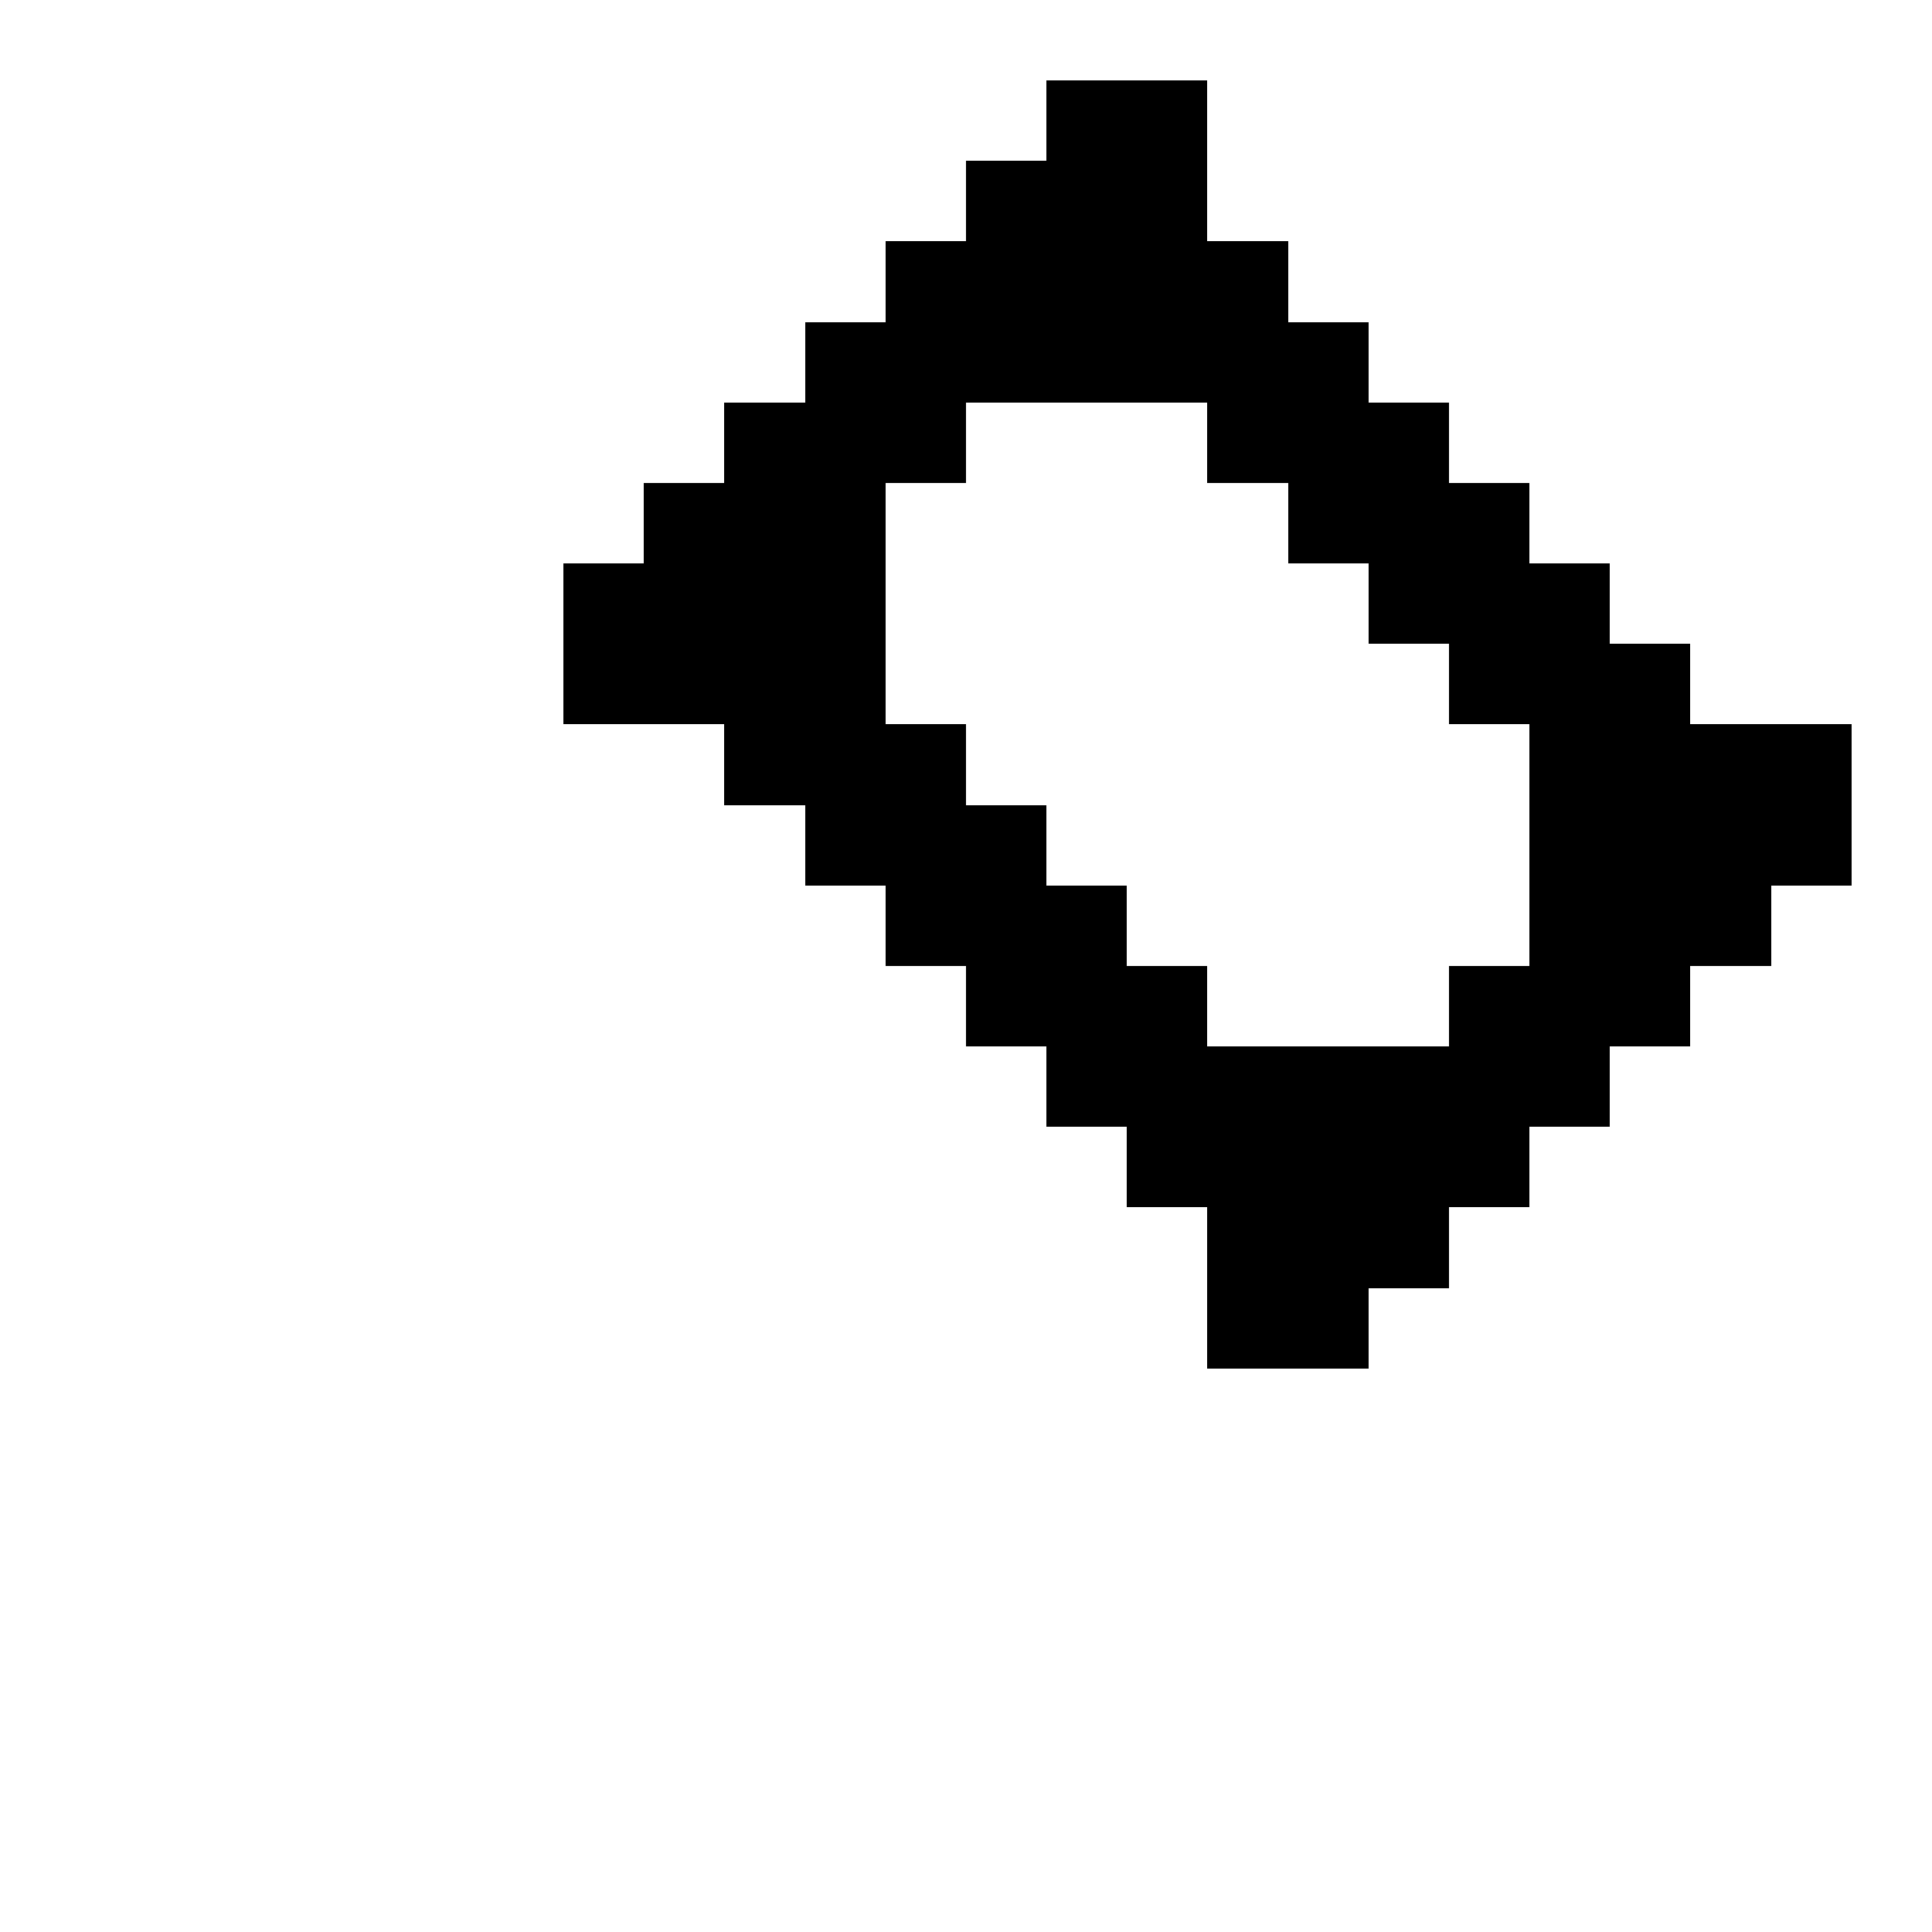
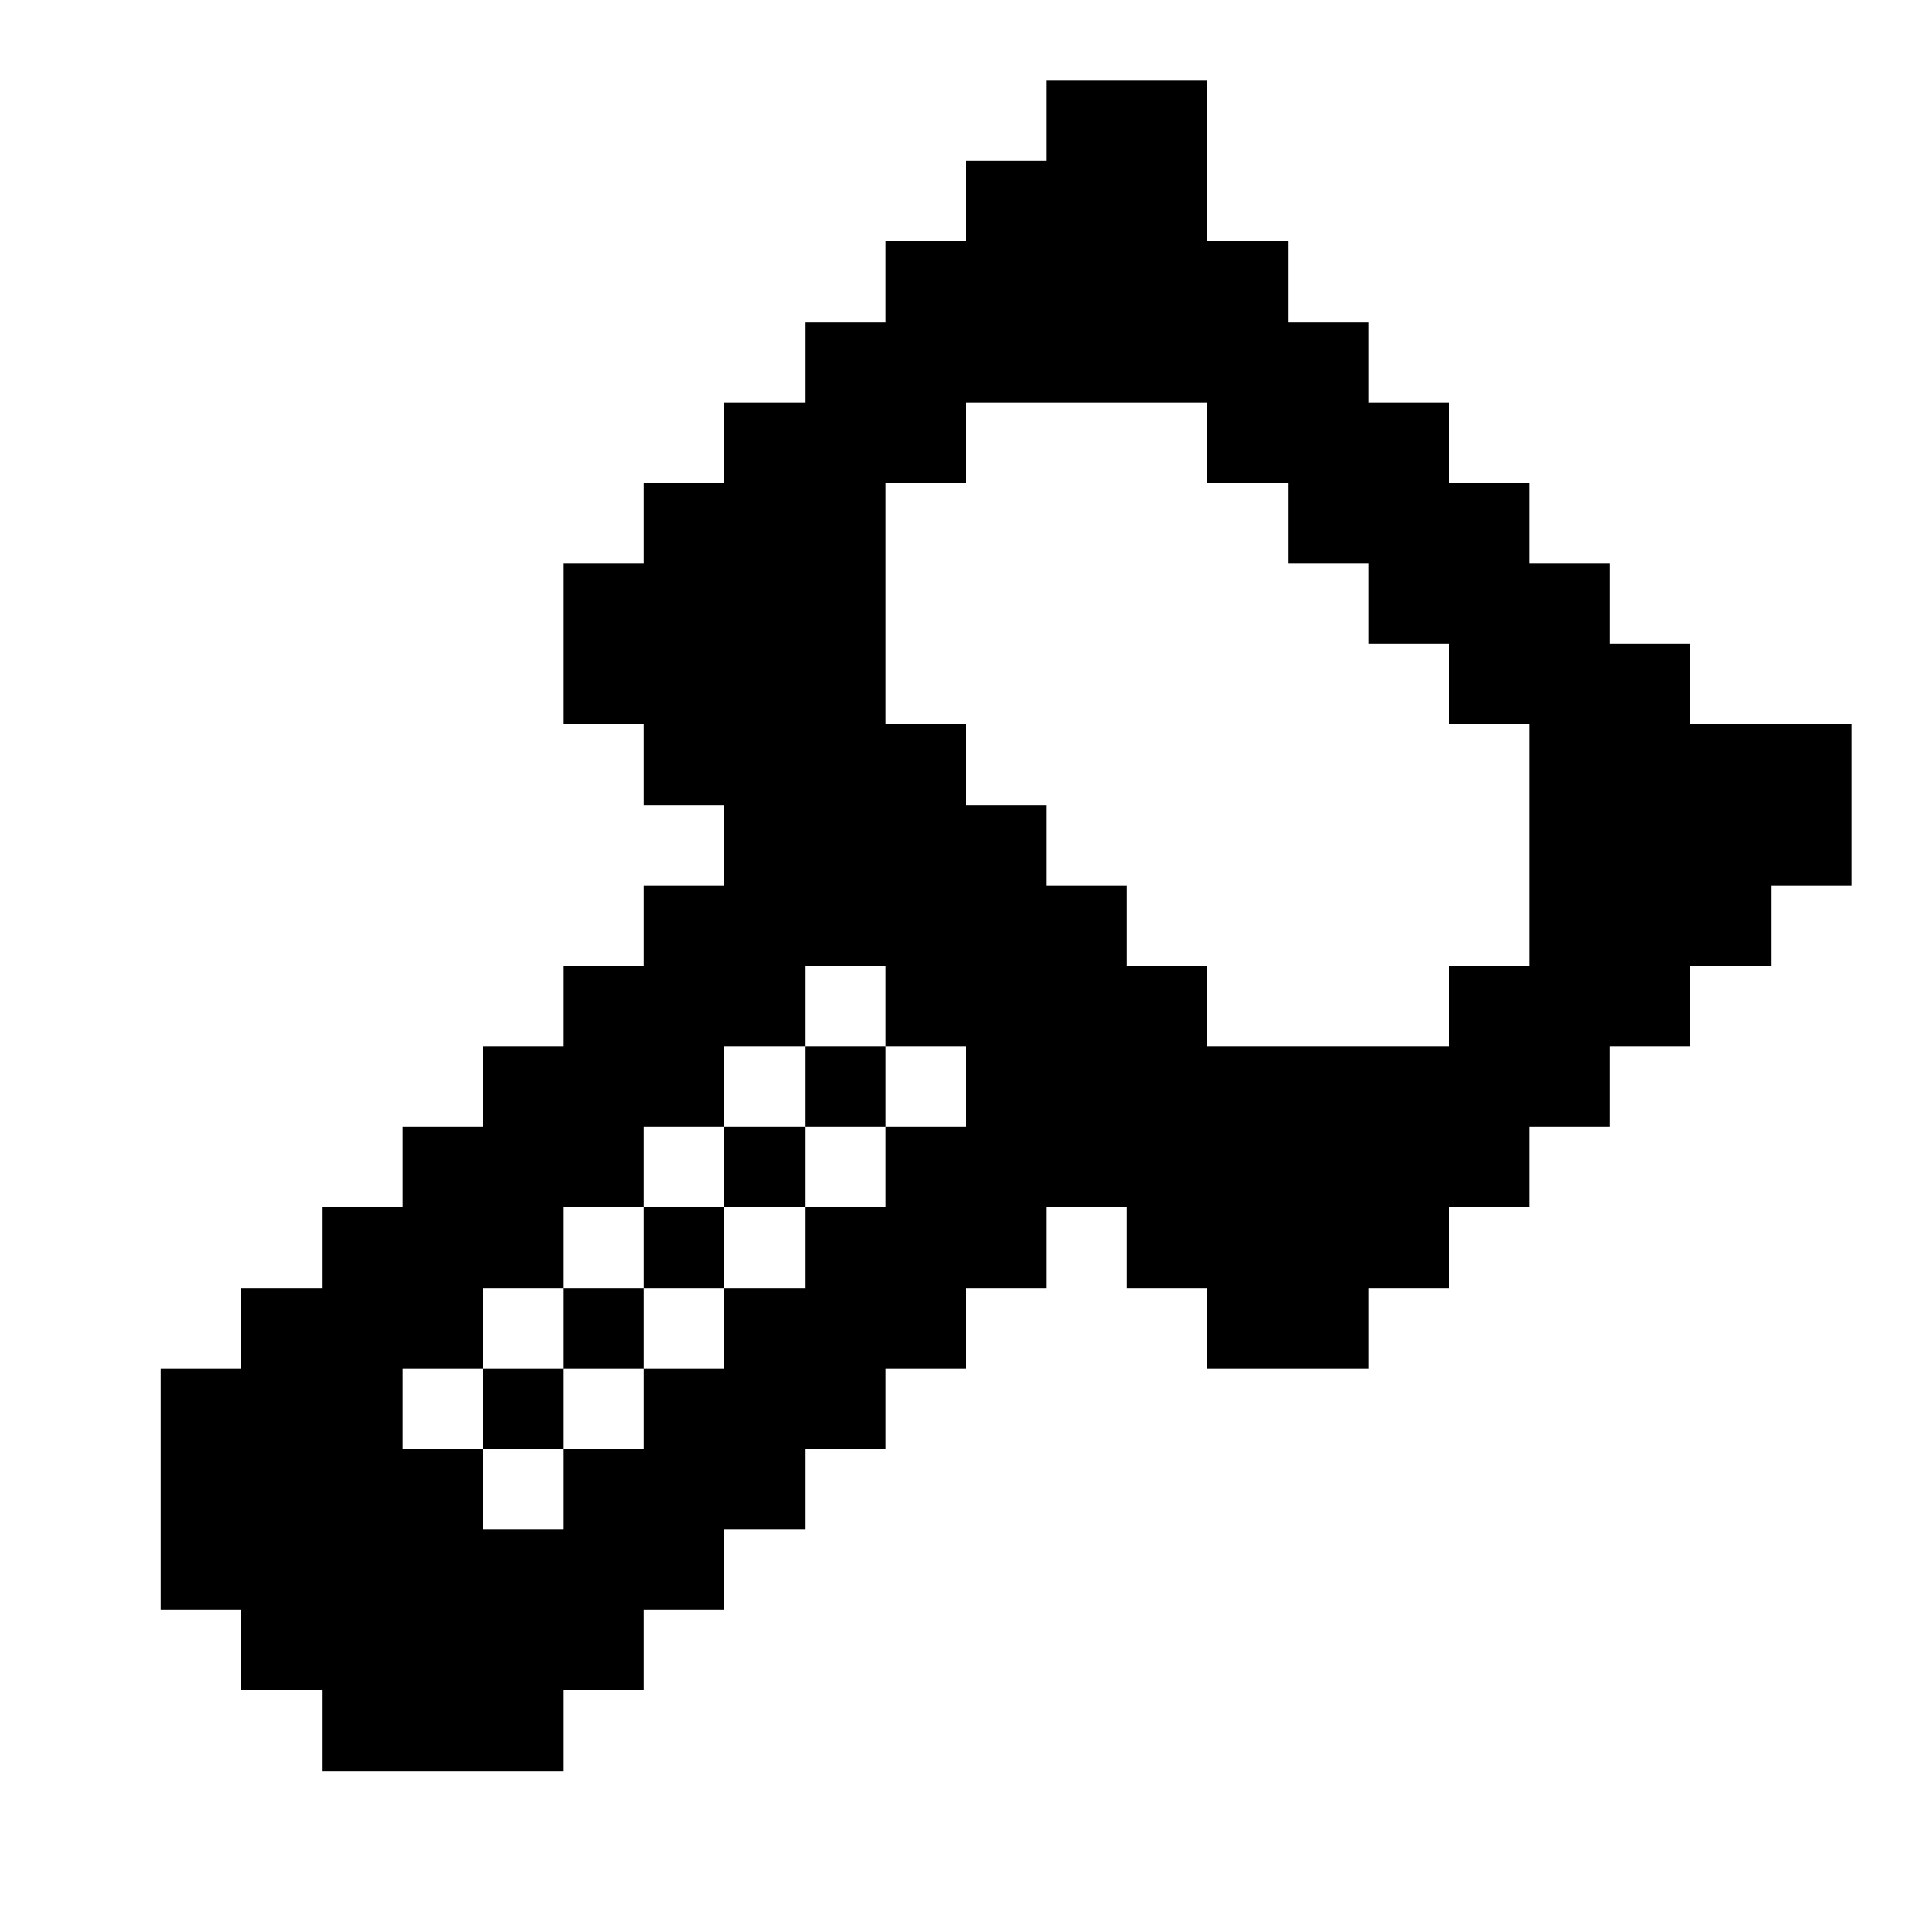
<svg xmlns="http://www.w3.org/2000/svg" width="24" height="24" viewBox="0 0 24 24" fill="currentColor" shape-rendering="crispEdges">
  <defs>
    <symbol id="px" viewBox="0 0 1 1" overflow="visible" preserveAspectRatio="none">
      <rect width="1" height="1" />
    </symbol>
  </defs>
  <use href="#px" x="13" y="1" width="2" height="1" />
  <use href="#px" x="12" y="2" width="3" height="1" />
  <use href="#px" x="11" y="3" width="5" height="1" />
  <use href="#px" x="10" y="4" width="7" height="1" />
  <use href="#px" x="9" y="5" width="3" height="1" />
  <use href="#px" x="15" y="5" width="3" height="1" />
  <use href="#px" x="8" y="6" width="3" height="1" />
  <use href="#px" x="16" y="6" width="3" height="1" />
  <use href="#px" x="7" y="7" width="4" height="1" />
  <use href="#px" x="17" y="7" width="3" height="1" />
  <use href="#px" x="7" y="8" width="4" height="1" />
  <use href="#px" x="18" y="8" width="3" height="1" />
-   <use href="#px" x="9" y="9" width="3" height="1" />
+   <use href="#px" x="8" y="9" width="4" height="1" />
  <use href="#px" x="19" y="9" width="4" height="1" />
-   <use href="#px" x="10" y="10" width="3" height="1" />
+   <use href="#px" x="9" y="10" width="4" height="1" />
  <use href="#px" x="19" y="10" width="4" height="1" />
-   <use href="#px" x="11" y="11" width="3" height="1" />
+   <use href="#px" x="8" y="11" width="6" height="1" />
  <use href="#px" x="19" y="11" width="3" height="1" />
-   <use href="#px" x="12" y="12" width="3" height="1" />
+   <use href="#px" x="7" y="12" width="3" height="1" />
+   <use href="#px" x="11" y="12" width="4" height="1" />
  <use href="#px" x="18" y="12" width="3" height="1" />
-   <use href="#px" x="13" y="13" width="7" height="1" />
-   <use href="#px" x="14" y="14" width="5" height="1" />
-   <use href="#px" x="15" y="15" width="3" height="1" />
+   <use href="#px" x="6" y="13" width="3" height="1" />
+   <use href="#px" x="10" y="13" width="1" height="1" />
+   <use href="#px" x="12" y="13" width="8" height="1" />
+   <use href="#px" x="5" y="14" width="3" height="1" />
+   <use href="#px" x="9" y="14" width="1" height="1" />
+   <use href="#px" x="11" y="14" width="8" height="1" />
+   <use href="#px" x="4" y="15" width="3" height="1" />
+   <use href="#px" x="8" y="15" width="1" height="1" />
+   <use href="#px" x="10" y="15" width="3" height="1" />
+   <use href="#px" x="14" y="15" width="4" height="1" />
+   <use href="#px" x="3" y="16" width="3" height="1" />
+   <use href="#px" x="7" y="16" width="1" height="1" />
+   <use href="#px" x="9" y="16" width="3" height="1" />
  <use href="#px" x="15" y="16" width="2" height="1" />
+   <use href="#px" x="2" y="17" width="3" height="1" />
+   <use href="#px" x="6" y="17" width="1" height="1" />
+   <use href="#px" x="8" y="17" width="3" height="1" />
+   <use href="#px" x="2" y="18" width="4" height="1" />
+   <use href="#px" x="7" y="18" width="3" height="1" />
+   <use href="#px" x="2" y="19" width="7" height="1" />
+   <use href="#px" x="3" y="20" width="5" height="1" />
+   <use href="#px" x="4" y="21" width="3" height="1" />
</svg>
